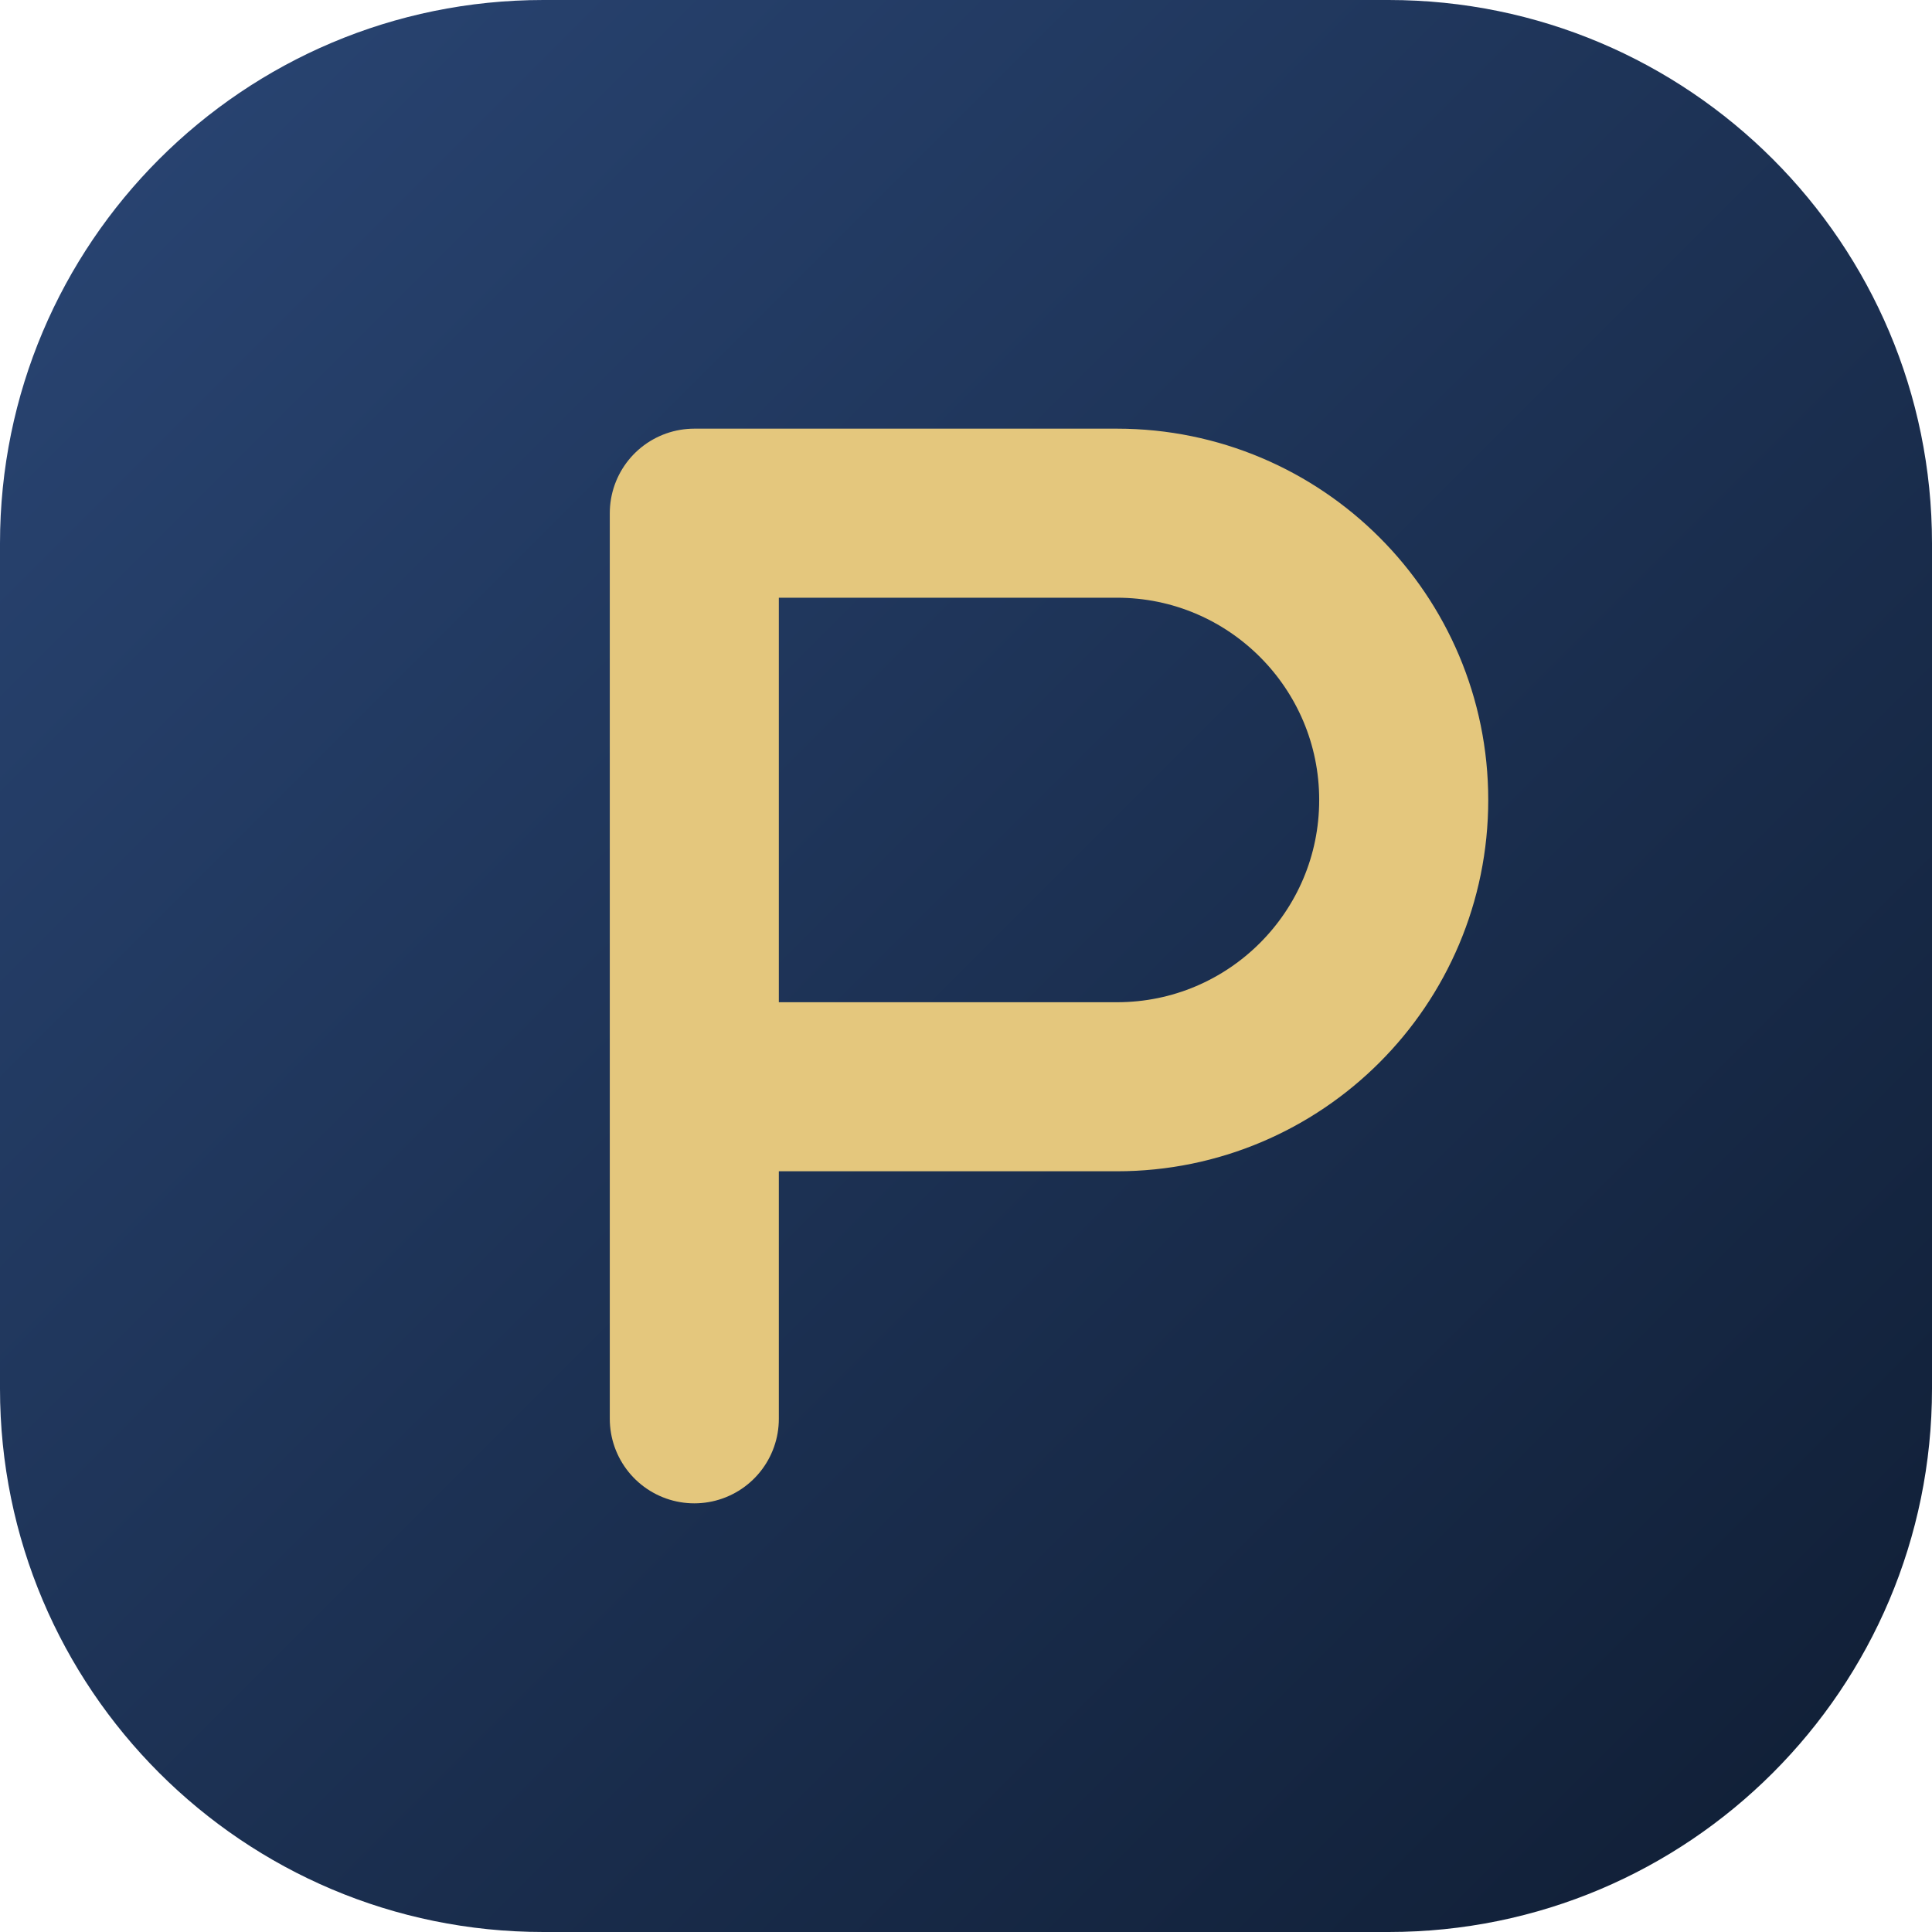
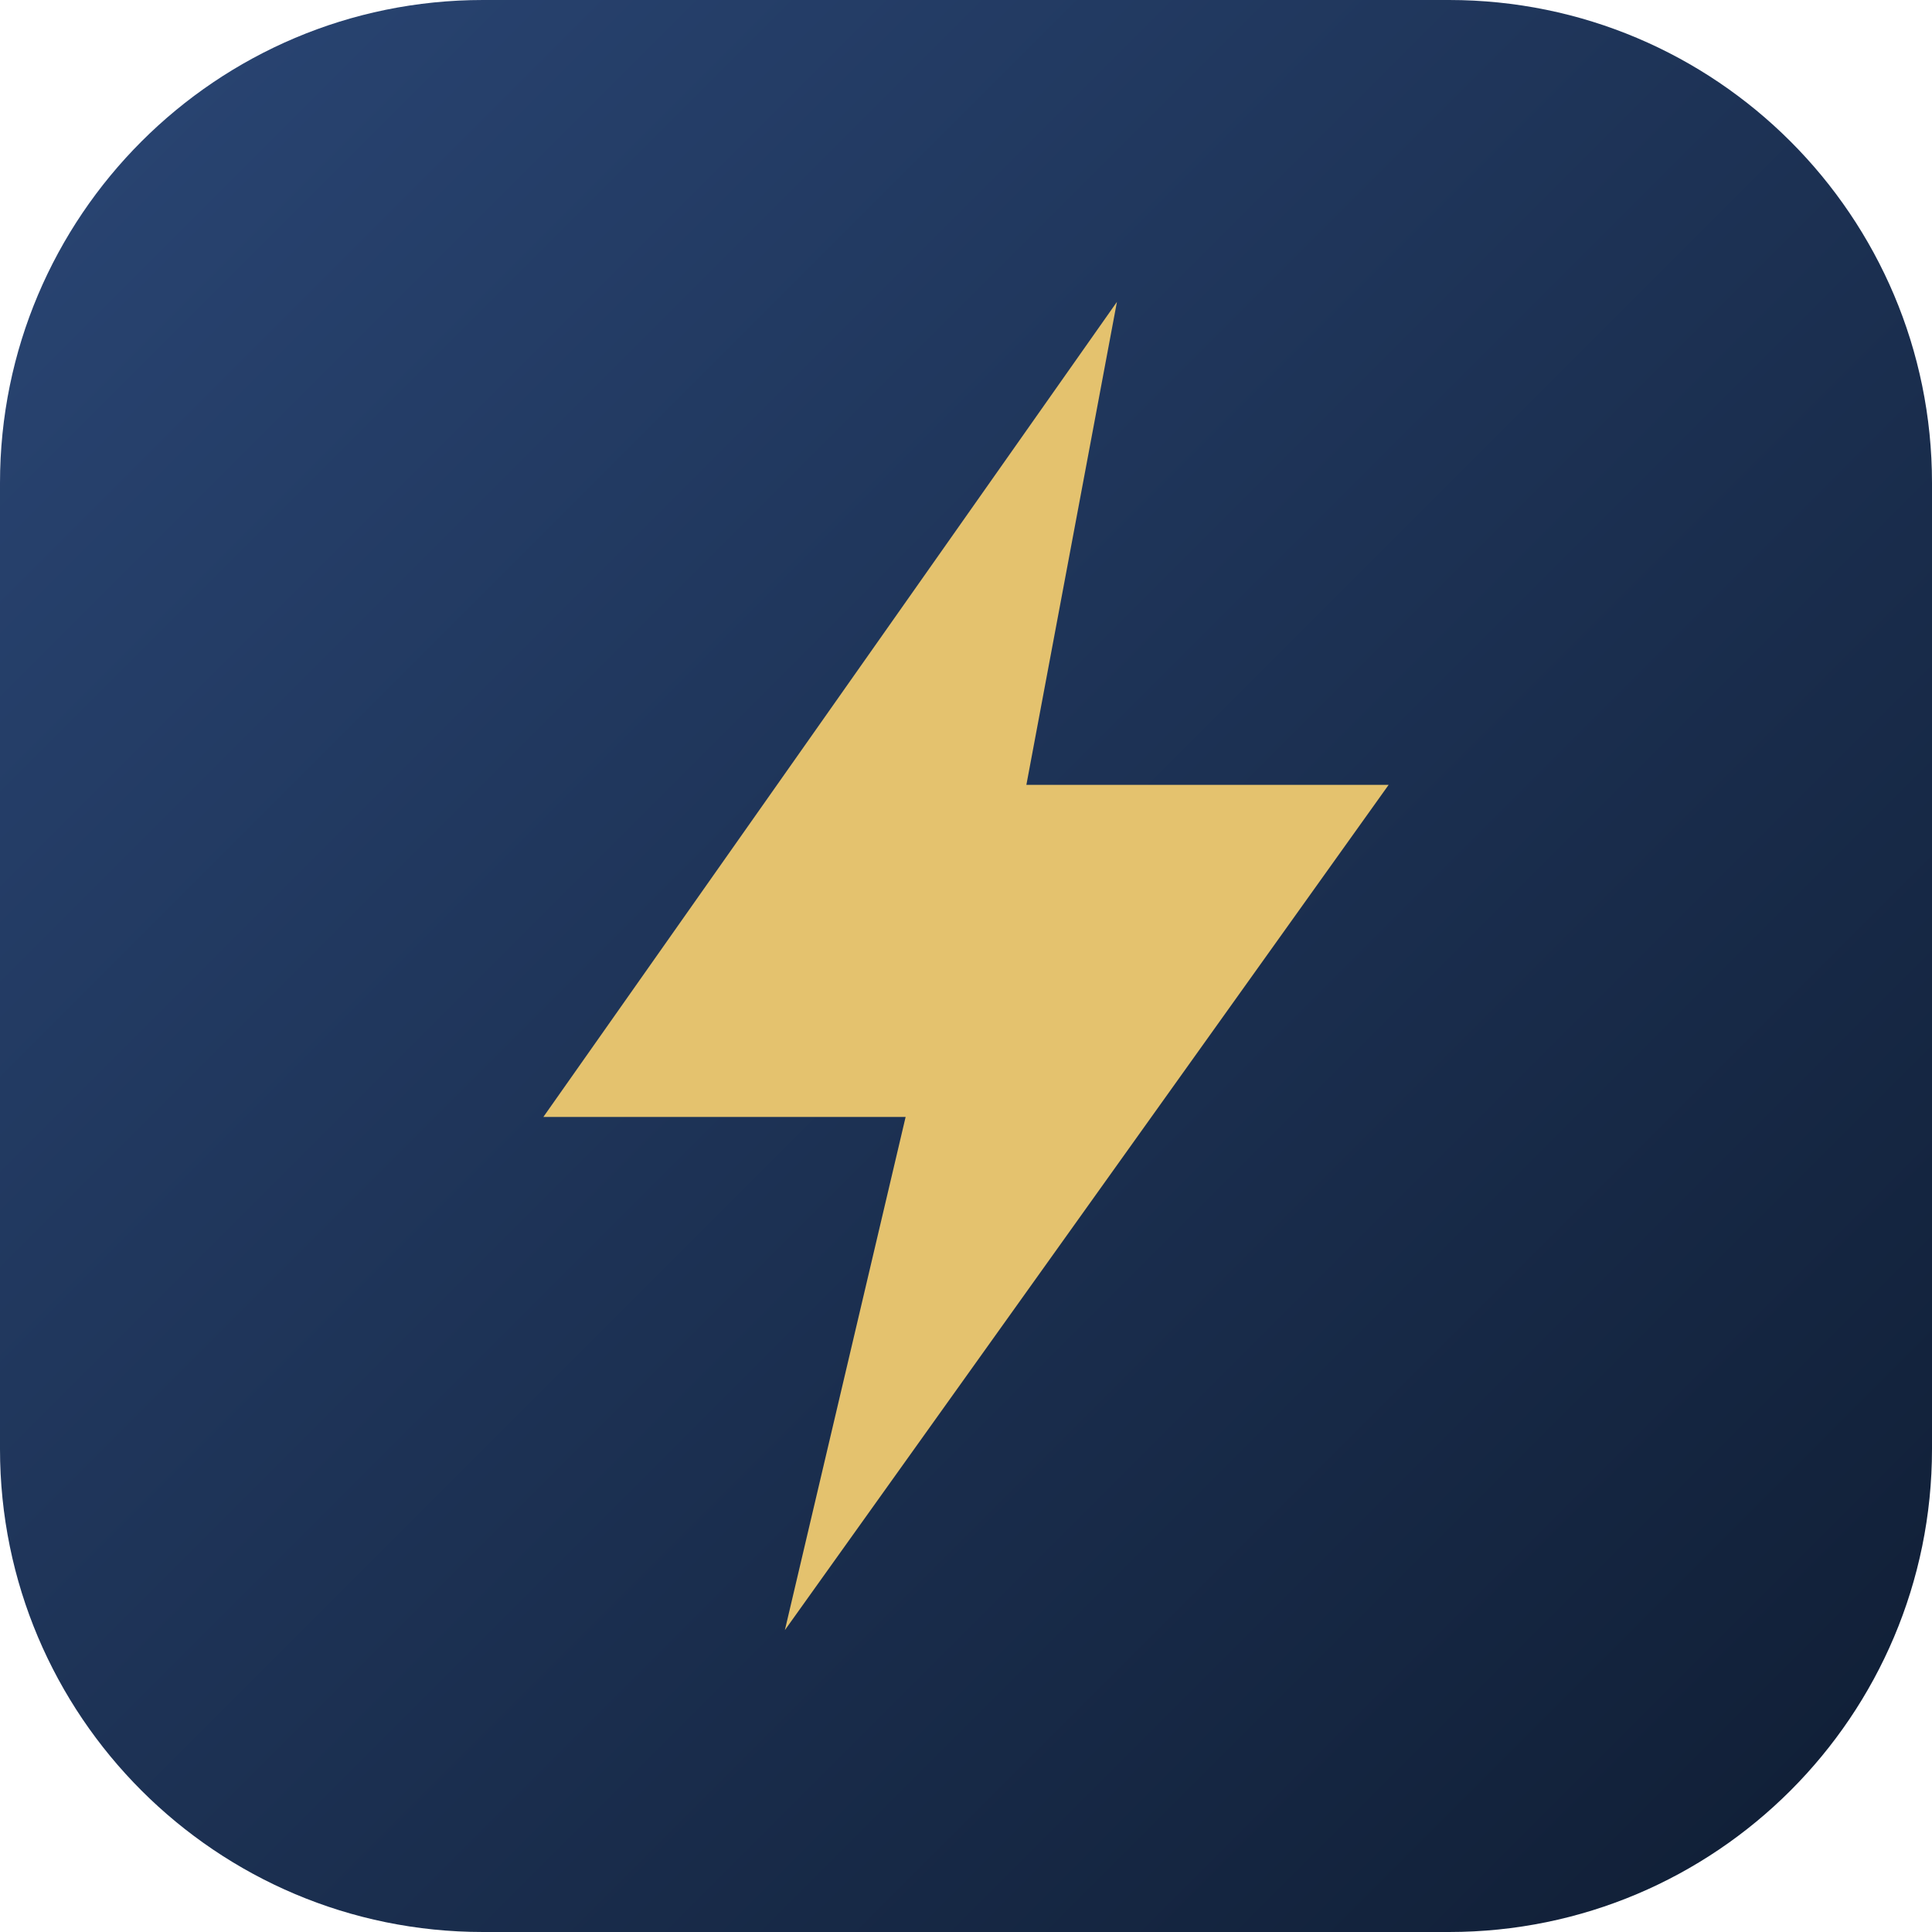
- <svg xmlns="http://www.w3.org/2000/svg" viewBox="0 0 32 32">
+ <svg xmlns="http://www.w3.org/2000/svg" viewBox="0 0 64 64">
  <defs>
    <linearGradient id="g" x1="0" y1="0" x2="1" y2="1">
      <stop offset="0" stop-color="#2a4675" />
      <stop offset="1" stop-color="#0f1d33" />
    </linearGradient>
  </defs>
-   <rect width="32" height="32" rx="9" fill="url(#g)" />
-   <path d="M11.5 23.5V8.5h7a4.75 4.75 0 0 1 0 9.5h-7" stroke="#e4c77d" stroke-width="2.8" fill="none" stroke-linecap="round" stroke-linejoin="round" />
+   <rect width="64" height="64" rx="16" fill="url(#g)" />
+   <path d="M37 10L18 37h12l-4 17 20-28H34z" fill="#e4c26e" />
</svg>
